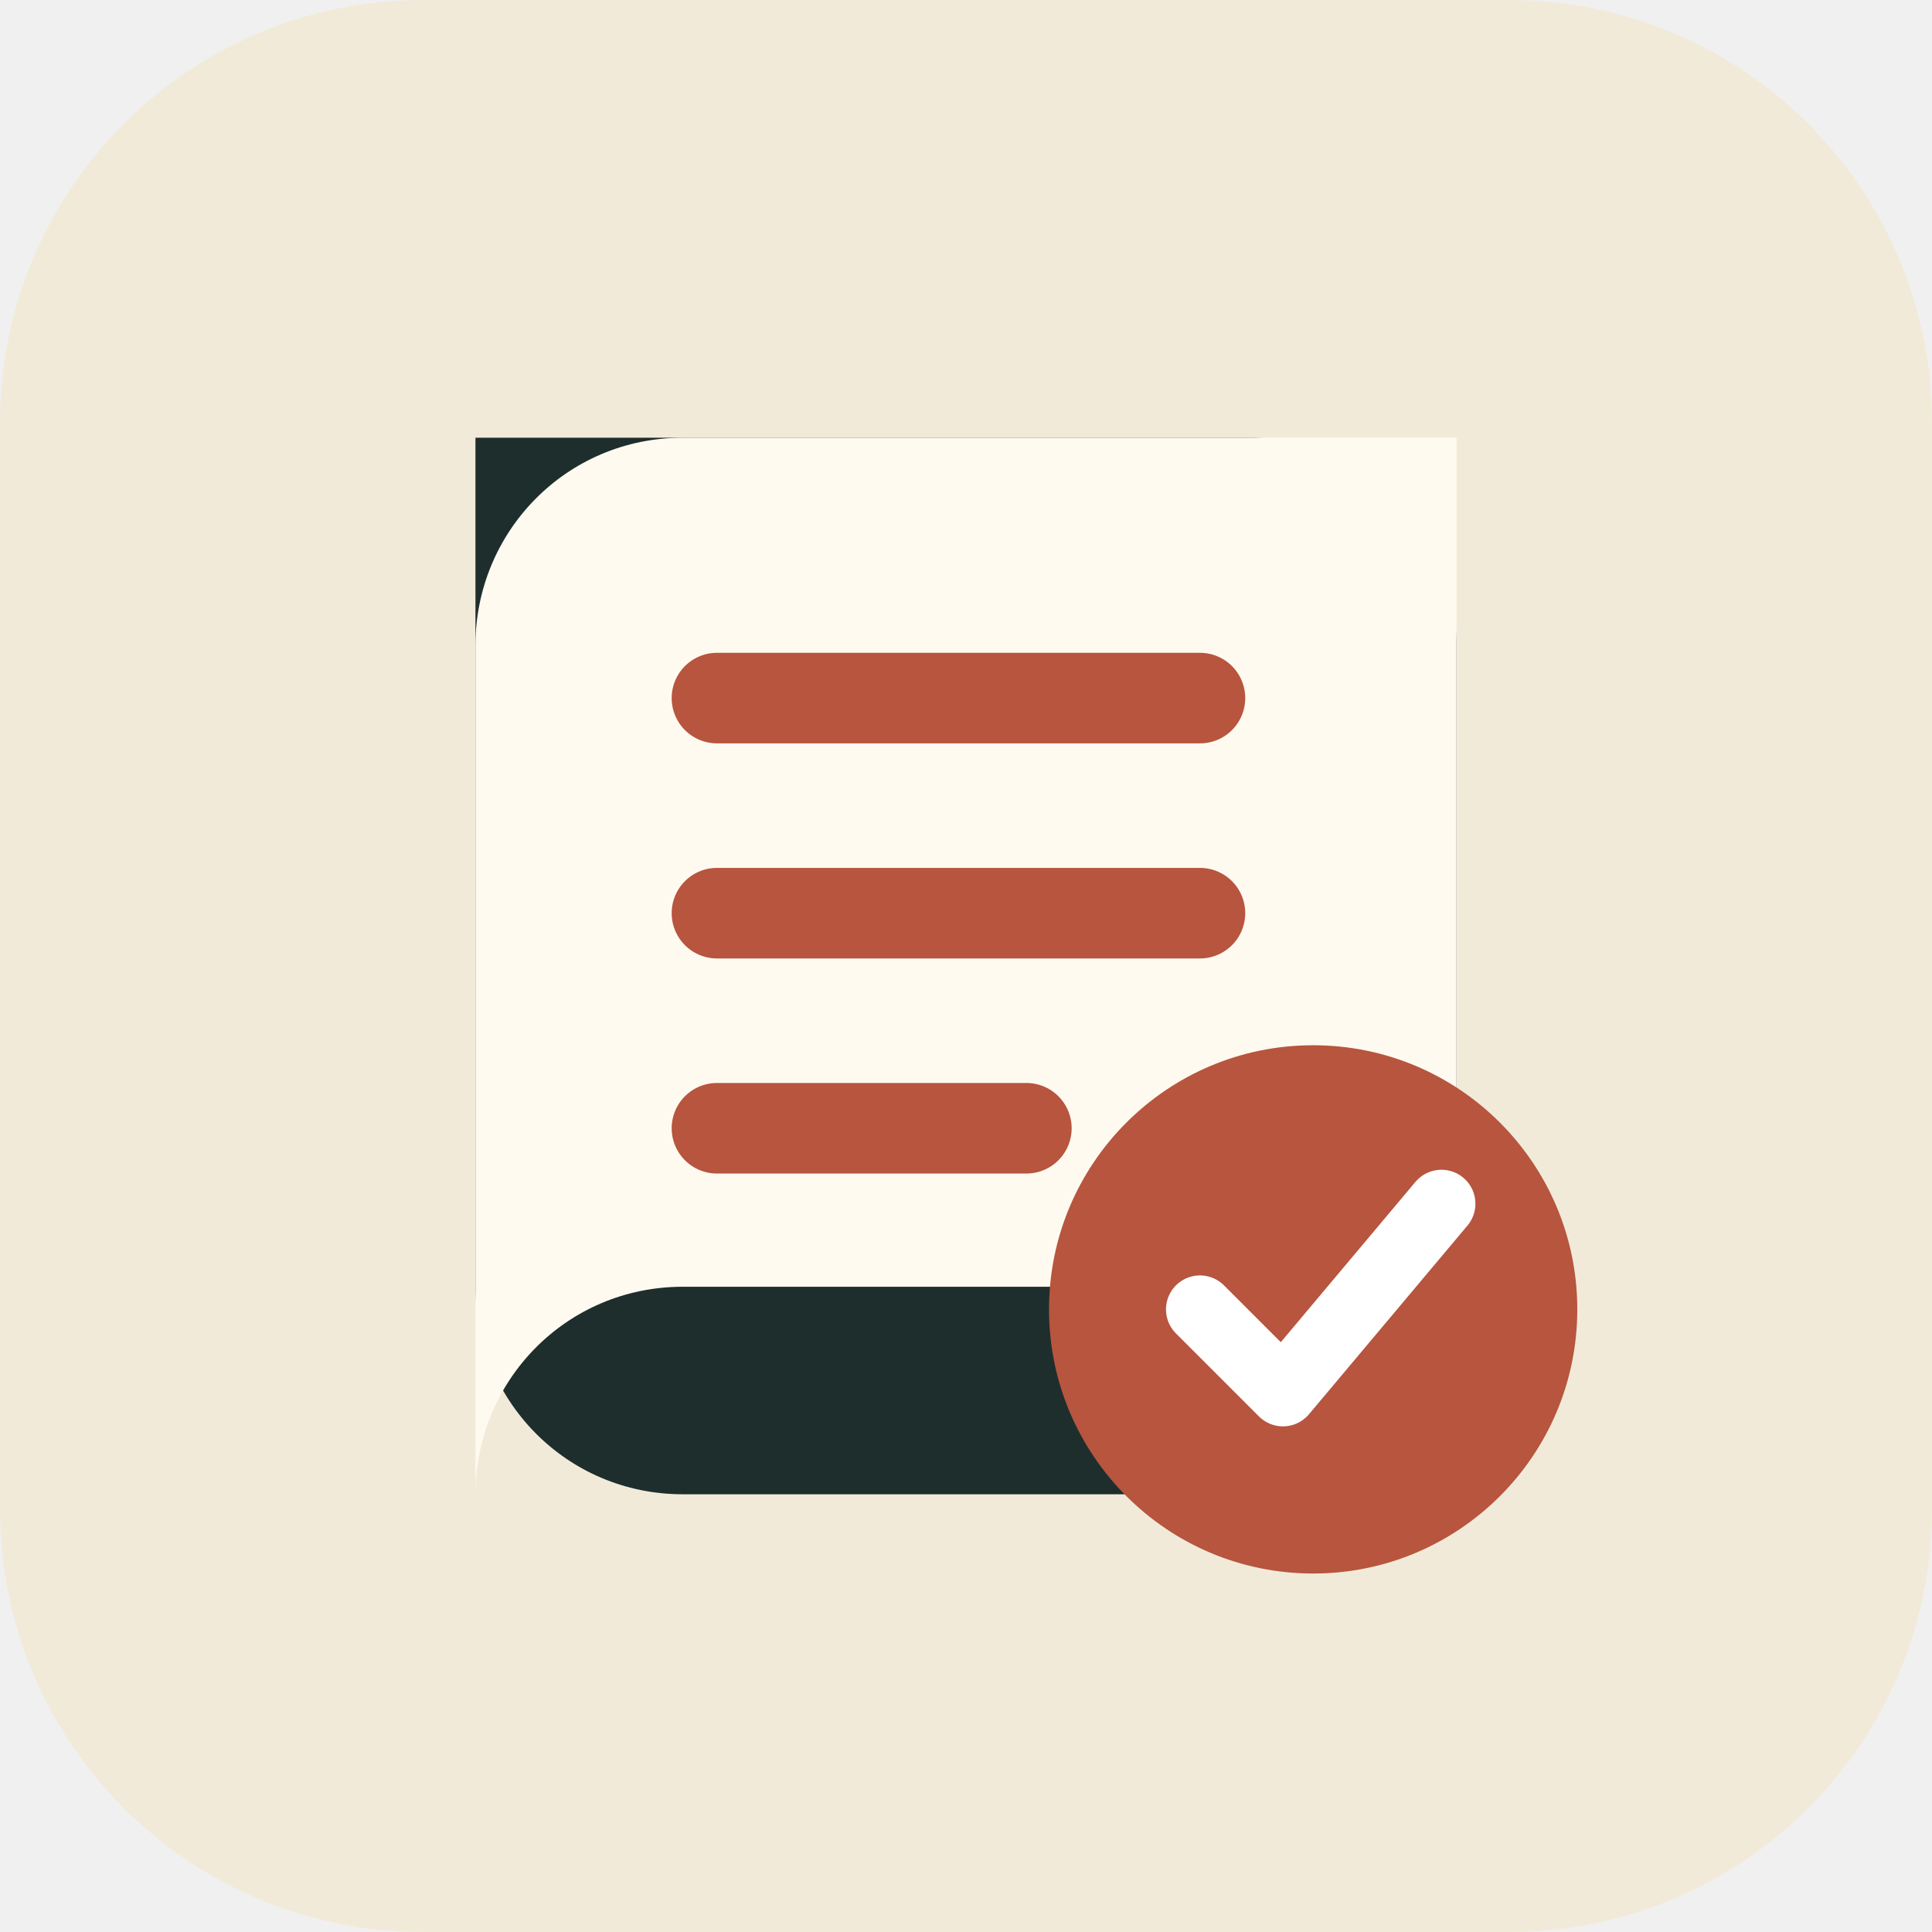
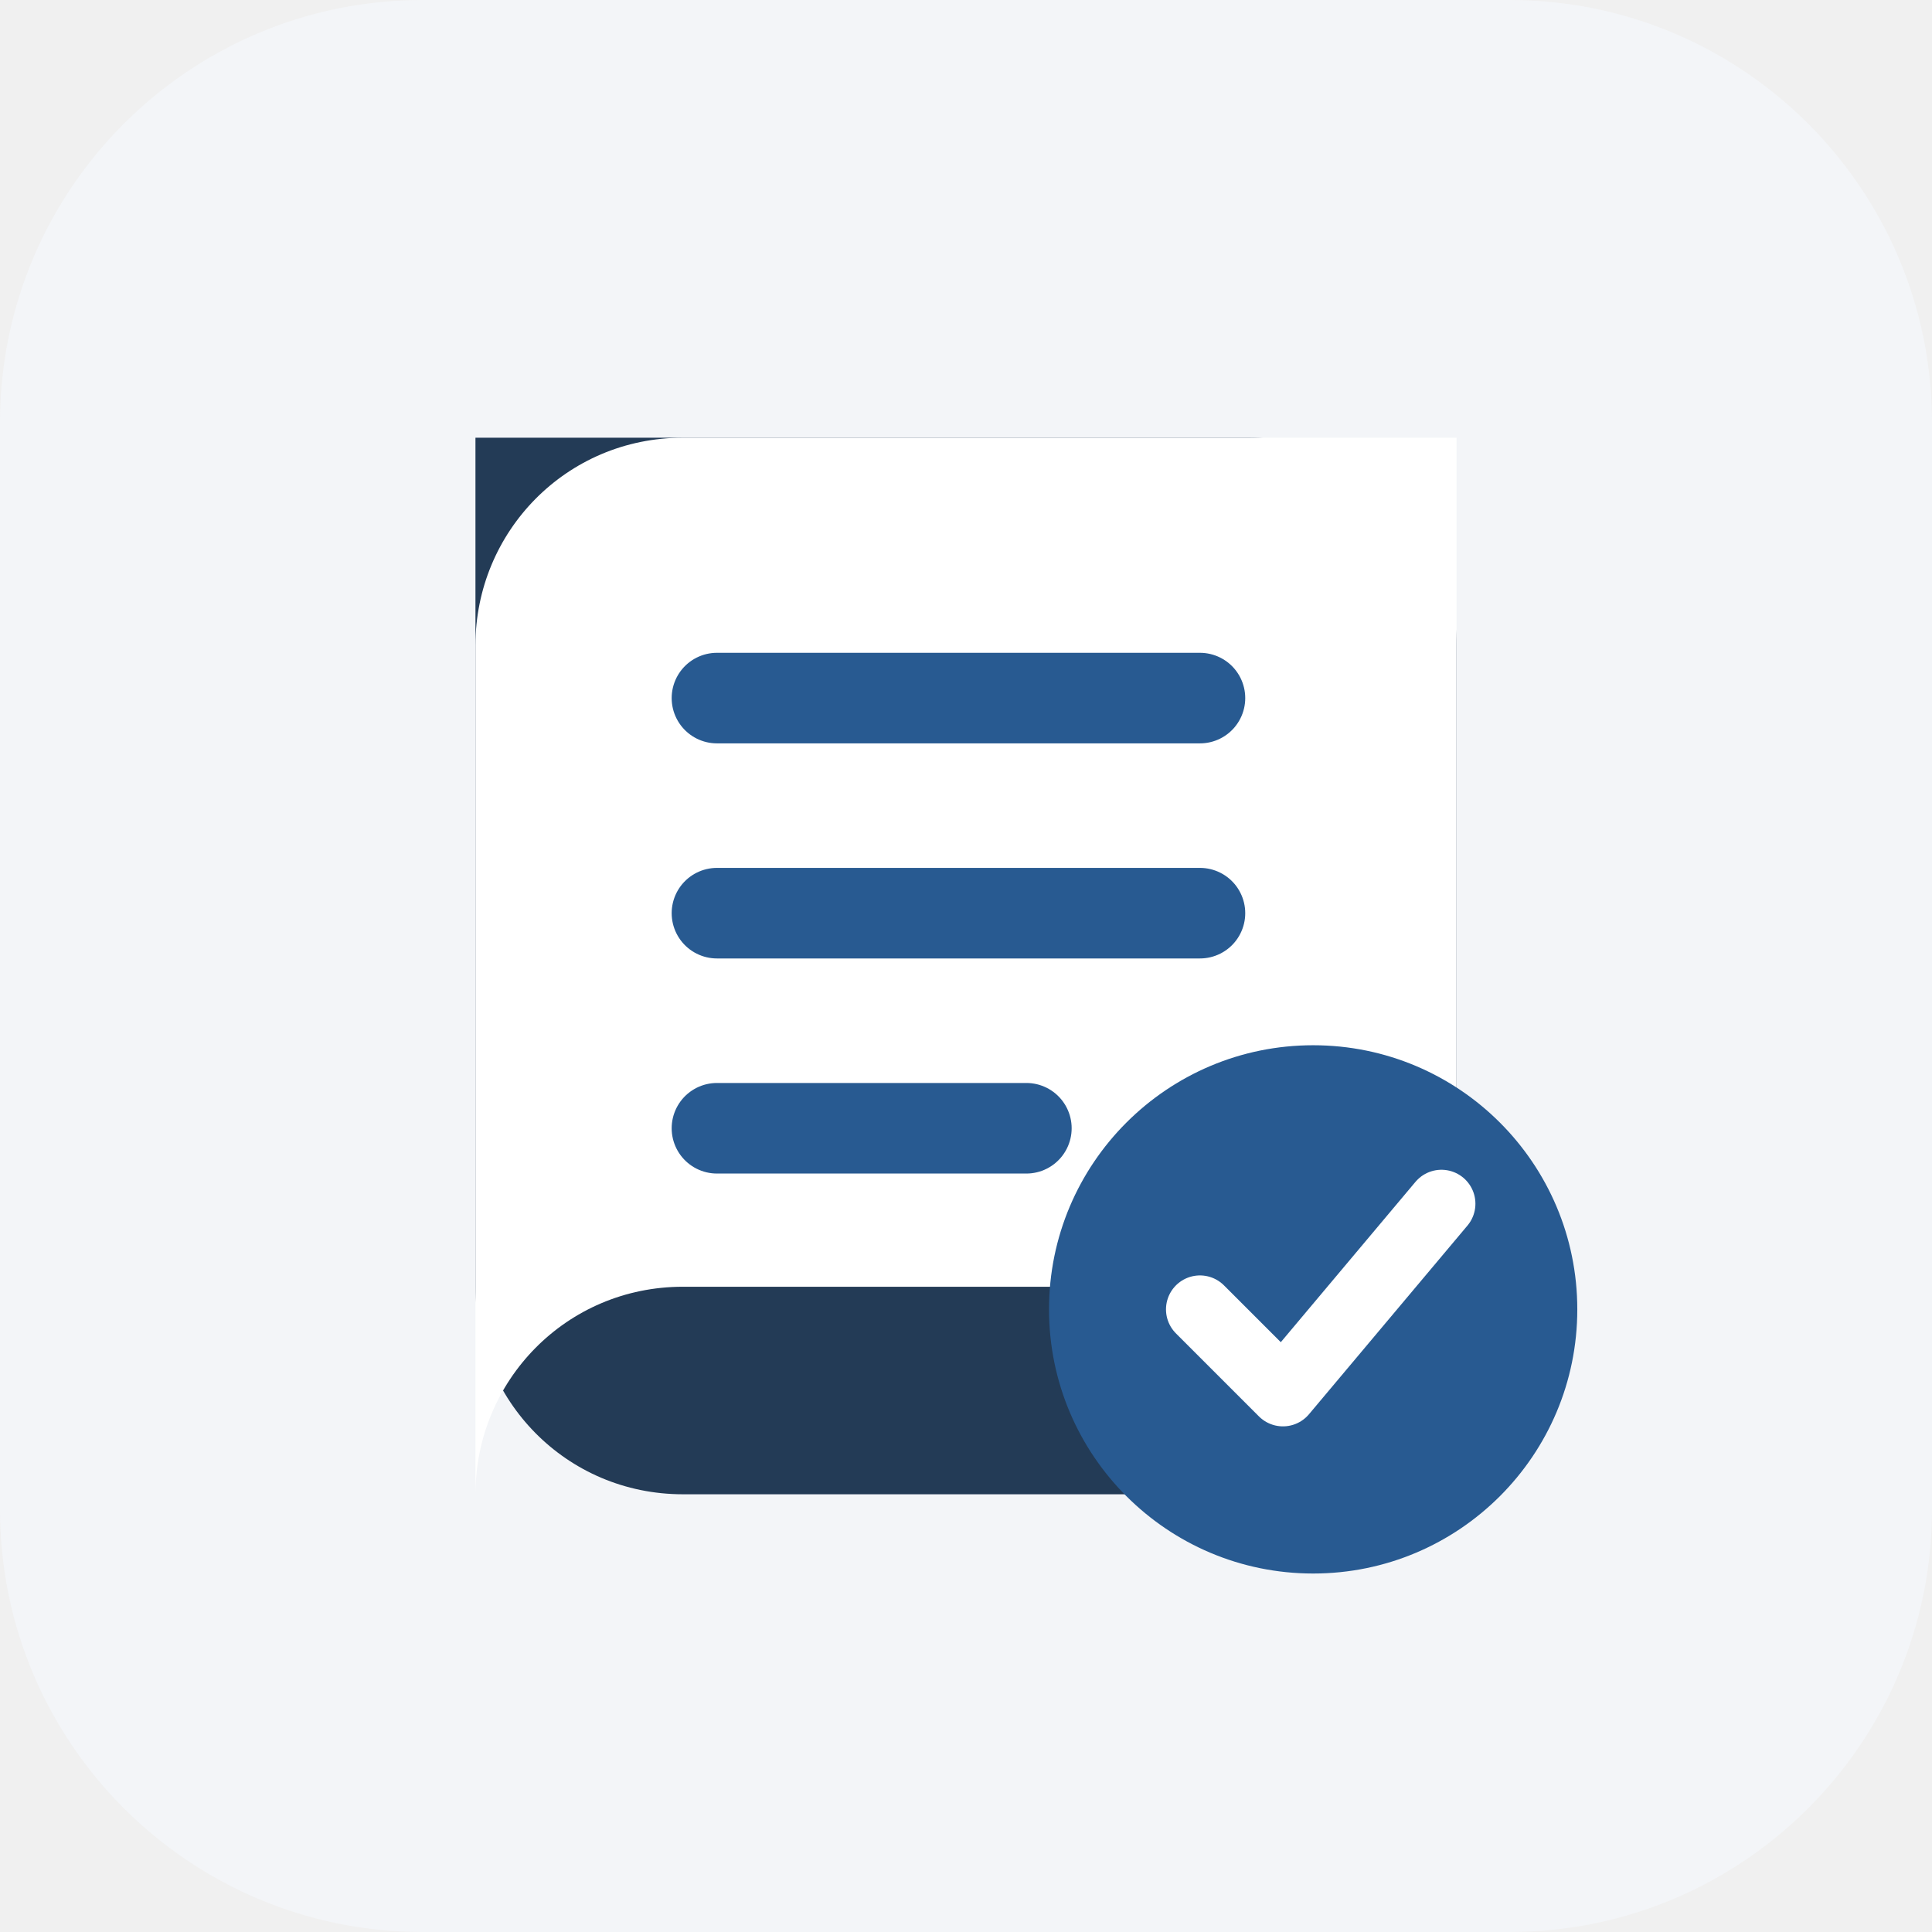
<svg xmlns="http://www.w3.org/2000/svg" viewBox="0 0 512 512" role="img" aria-label="RulePilot">
-   <rect width="512" height="512" rx="112" fill="#f2ead9" />
-   <path d="M126 116h205c31 0 55 25 55 55v225H181c-31 0-55-25-55-55V116Z" fill="#1e2e2d" />
-   <path d="M181 116h205v225H181c-31 0-55 25-55 55V171c0-30 24-55 55-55Z" fill="#fffaf0" />
-   <path d="M190 185h128M190 242h128M190 299h82" fill="none" stroke="#b7553e" stroke-linecap="round" stroke-width="24" />
-   <circle cx="348" cy="347" r="70" fill="#b7553e" />
+   <rect width="512" height="512" rx="112" fill="#f3f5f8" />
+   <path d="M126 116h205c31 0 55 25 55 55v225H181c-31 0-55-25-55-55V116Z" fill="#233b56" />
+   <path d="M181 116h205v225H181c-31 0-55 25-55 55V171c0-30 24-55 55-55Z" fill="#ffffff" />
+   <path d="M190 185h128M190 242h128M190 299h82" fill="none" stroke="#285a91" stroke-linecap="round" stroke-width="24" />
+   <circle cx="348" cy="347" r="70" fill="#285a91" />
  <path d="m318 347 22 22 42-50" fill="none" stroke="#fff" stroke-linecap="round" stroke-linejoin="round" stroke-width="18" />
</svg>
